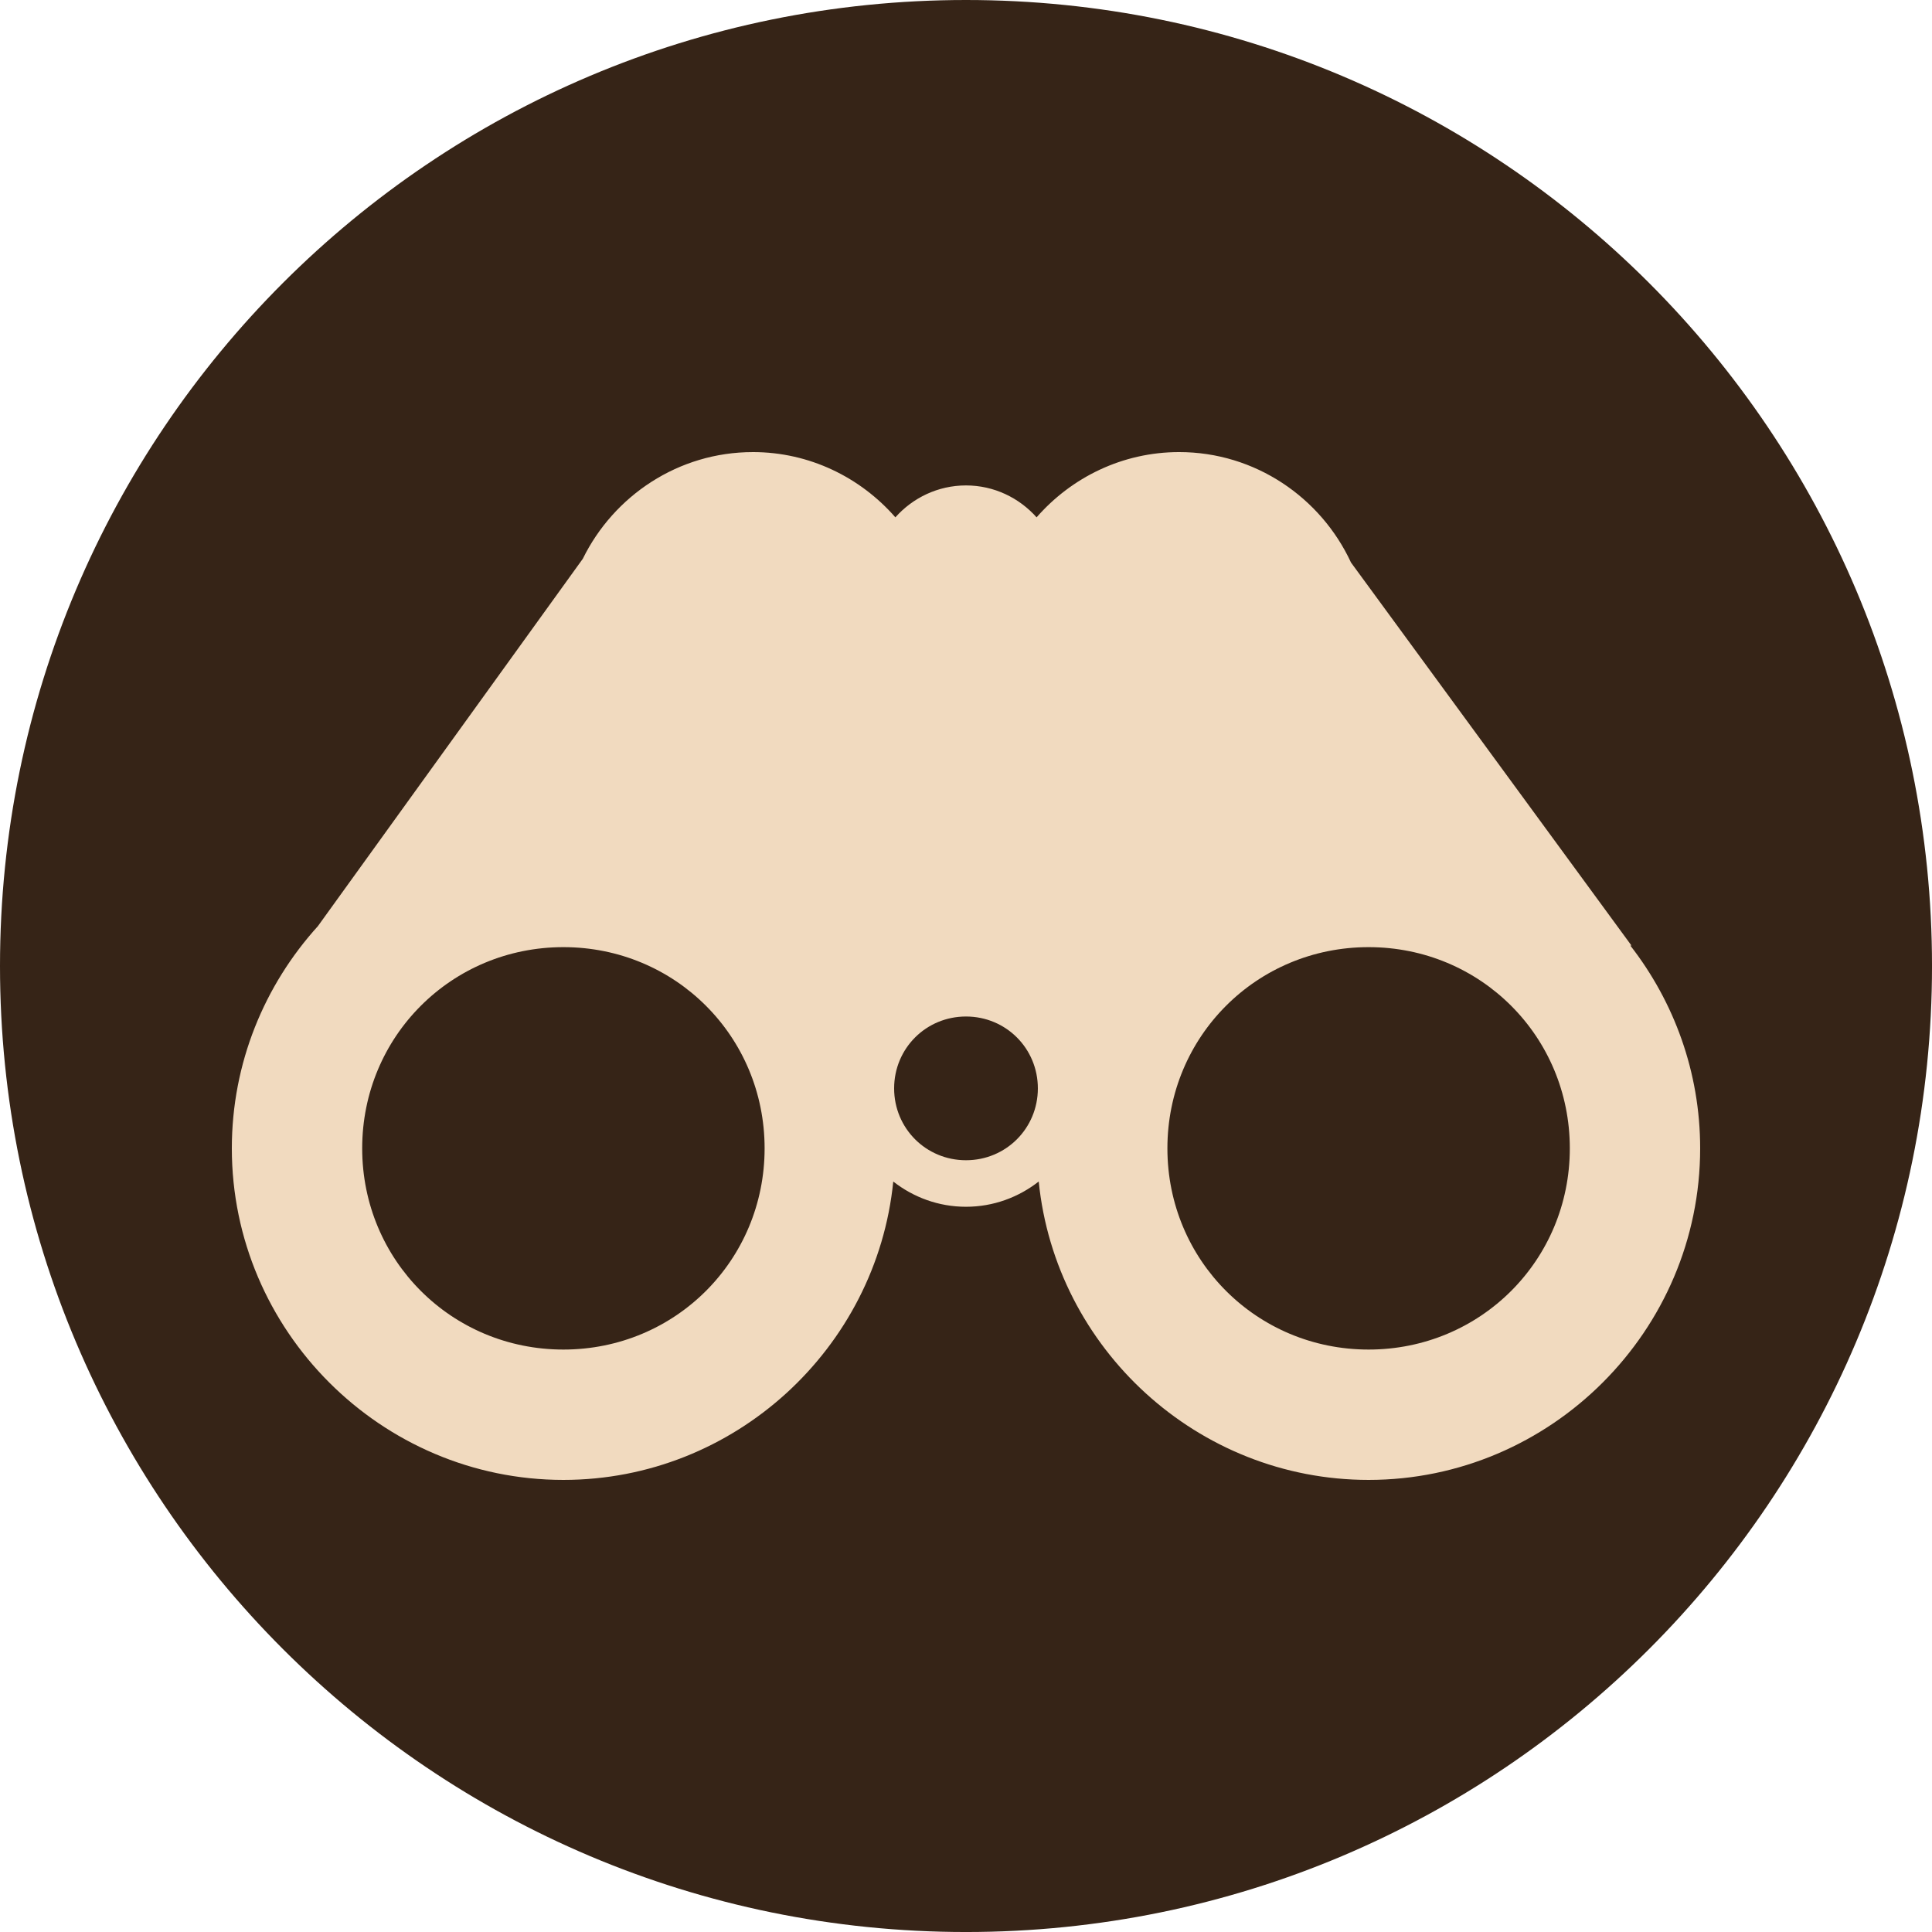
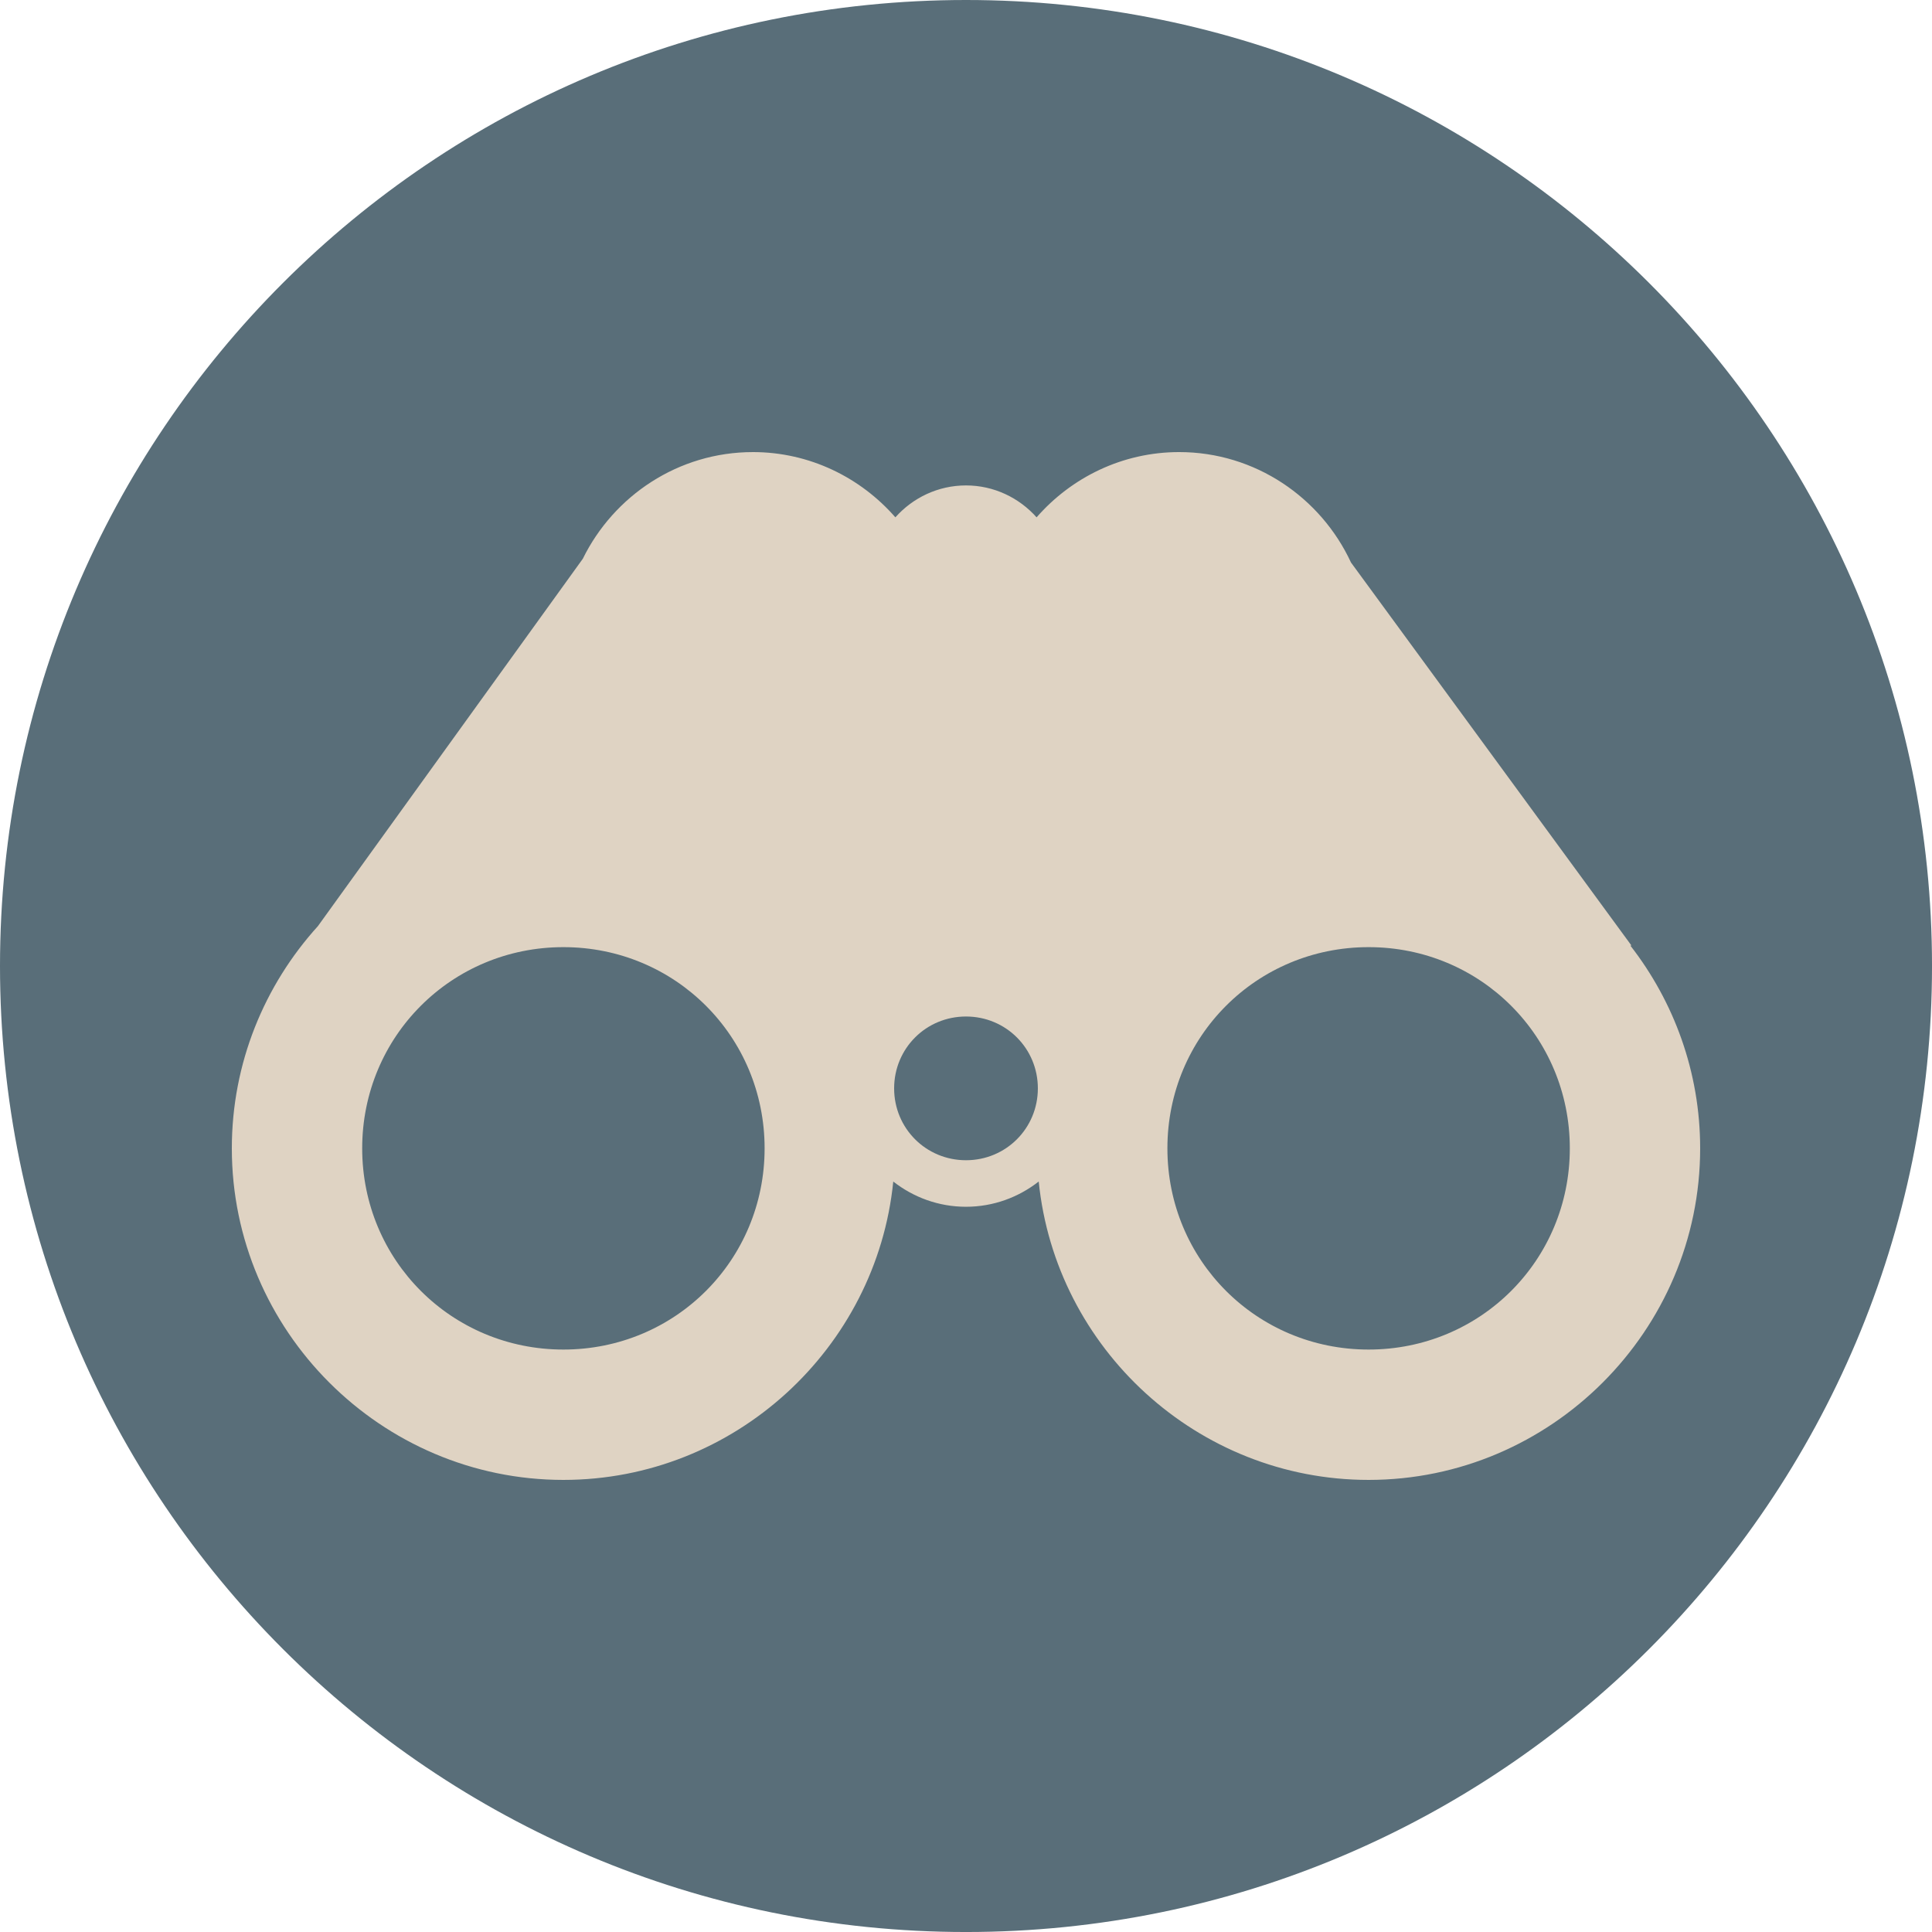
<svg xmlns="http://www.w3.org/2000/svg" width="50mm" height="50mm" viewBox="0 0 177.165 177.165" id="svg2" version="1.1">
  <defs id="defs4" />
  <g id="layer1" transform="translate(0,-875.1969)">
-     <circle style="opacity:1;fill:#362417;fill-opacity:1;fill-rule:nonzero;stroke:none;stroke-width:30;stroke-linecap:round;stroke-miterlimit:4;stroke-dasharray:none;stroke-dashoffset:4.155;stroke-opacity:1" id="path4136" cx="88.583" cy="963.78" r="88.583" />
-     <path style="fill:#f1dabf;fill-opacity:1;fill-rule:evenodd;stroke:none;stroke-width:1px;stroke-linecap:butt;stroke-linejoin:miter;stroke-opacity:1" d="m 69.037,916.654 c -6.833,0 -12.759,4.009 -15.592,9.781 l -24.295,33.691 c -4.896,5.402 -7.891,12.555 -7.891,20.375 1.9e-5,16.721 13.684,30.404 30.404,30.404 15.694,1e-4 28.711,-12.055 30.25,-27.361 1.844,1.445 4.158,2.314 6.668,2.314 2.511,0 4.825,-0.871 6.67,-2.316 1.538,15.308 14.555,27.363 30.25,27.363 16.721,1e-4 30.404,-13.684 30.404,-30.404 0,-6.992 -2.398,-13.446 -6.404,-18.598 l 0.104,0 -25.717,-35.121 c -2.761,-5.959 -8.79,-10.129 -15.76,-10.129 -5.203,0 -9.881,2.33 -13.072,5.984 -1.594,-1.788 -3.905,-2.926 -6.475,-2.926 -2.569,0 -4.881,1.137 -6.475,2.926 -3.191,-3.655 -7.867,-5.984 -13.07,-5.984 z m -17.373,45.396 c 10.261,0 18.451,8.19 18.451,18.451 -1.2e-5,10.261 -8.19,18.451 -18.451,18.451 -10.261,1e-5 -18.451,-8.19 -18.451,-18.451 -10e-7,-10.261 8.19,-18.451 18.451,-18.451 z m 73.838,0 c 10.261,0 18.451,8.19 18.451,18.451 -1e-5,10.261 -8.19,18.451 -18.451,18.451 -10.261,1e-5 -18.451,-8.19 -18.451,-18.451 0,-10.261 8.19,-18.451 18.451,-18.451 z m -36.92,6.361 c 3.665,0 6.59,2.925 6.59,6.59 0,3.665 -2.925,6.59 -6.59,6.59 -3.665,0 -6.59,-2.925 -6.59,-6.59 -2e-6,-3.665 2.925,-6.59 6.59,-6.59 z" id="path4180" />
+     <circle style="opacity:1;fill:#596e79;fill-opacity:1;fill-rule:nonzero;stroke:none;stroke-width:30;stroke-linecap:round;stroke-miterlimit:4;stroke-dasharray:none;stroke-dashoffset:4.155;stroke-opacity:1" id="path4136" cx="88.583" cy="963.78" r="88.583" />
+     <path style="fill:#dfd3c3;fill-opacity:1;fill-rule:evenodd;stroke:none;stroke-width:1px;stroke-linecap:butt;stroke-linejoin:miter;stroke-opacity:1" d="m 69.037,916.654 c -6.833,0 -12.759,4.009 -15.592,9.781 l -24.295,33.691 c -4.896,5.402 -7.891,12.555 -7.891,20.375 1.9e-5,16.721 13.684,30.404 30.404,30.404 15.694,1e-4 28.711,-12.055 30.25,-27.361 1.844,1.445 4.158,2.314 6.668,2.314 2.511,0 4.825,-0.871 6.67,-2.316 1.538,15.308 14.555,27.363 30.25,27.363 16.721,1e-4 30.404,-13.684 30.404,-30.404 0,-6.992 -2.398,-13.446 -6.404,-18.598 l 0.104,0 -25.717,-35.121 c -2.761,-5.959 -8.79,-10.129 -15.76,-10.129 -5.203,0 -9.881,2.33 -13.072,5.984 -1.594,-1.788 -3.905,-2.926 -6.475,-2.926 -2.569,0 -4.881,1.137 -6.475,2.926 -3.191,-3.655 -7.867,-5.984 -13.07,-5.984 z m -17.373,45.396 c 10.261,0 18.451,8.19 18.451,18.451 -1.2e-5,10.261 -8.19,18.451 -18.451,18.451 -10.261,1e-5 -18.451,-8.19 -18.451,-18.451 -10e-7,-10.261 8.19,-18.451 18.451,-18.451 z m 73.838,0 c 10.261,0 18.451,8.19 18.451,18.451 -1e-5,10.261 -8.19,18.451 -18.451,18.451 -10.261,1e-5 -18.451,-8.19 -18.451,-18.451 0,-10.261 8.19,-18.451 18.451,-18.451 z m -36.92,6.361 c 3.665,0 6.59,2.925 6.59,6.59 0,3.665 -2.925,6.59 -6.59,6.59 -3.665,0 -6.59,-2.925 -6.59,-6.59 -2e-6,-3.665 2.925,-6.59 6.59,-6.59 z" id="path4180" />
  </g>
</svg>
